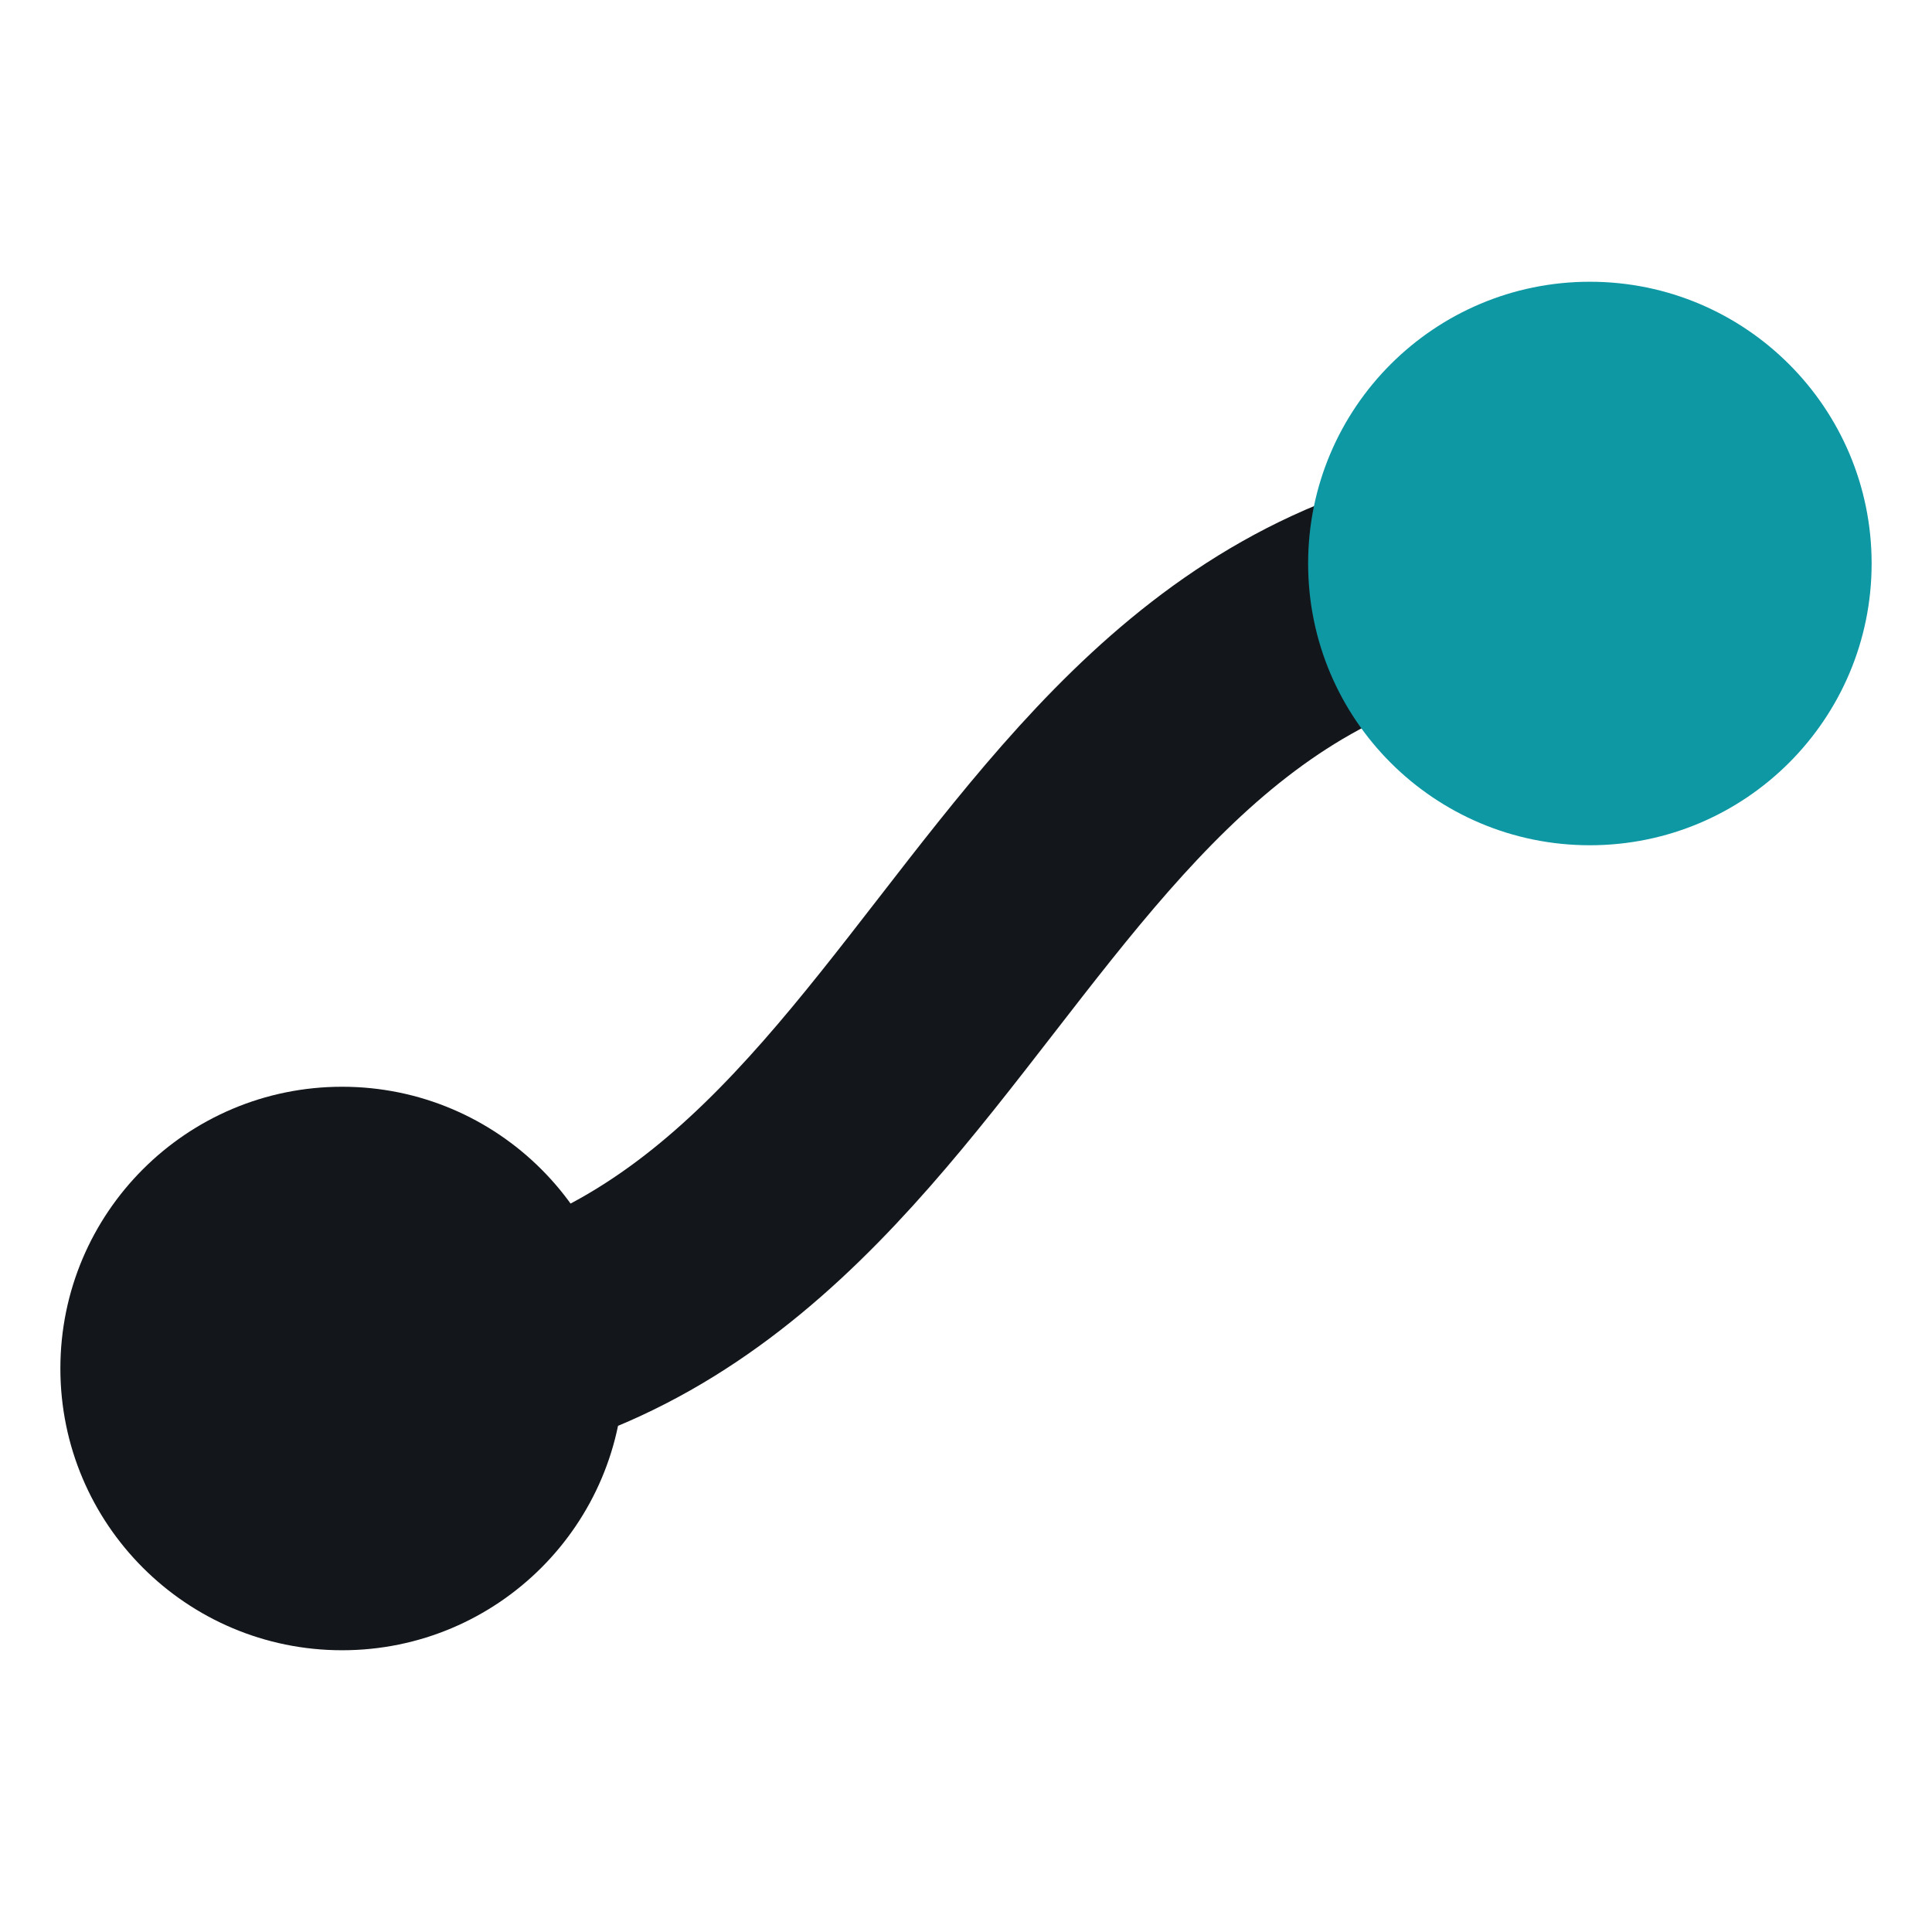
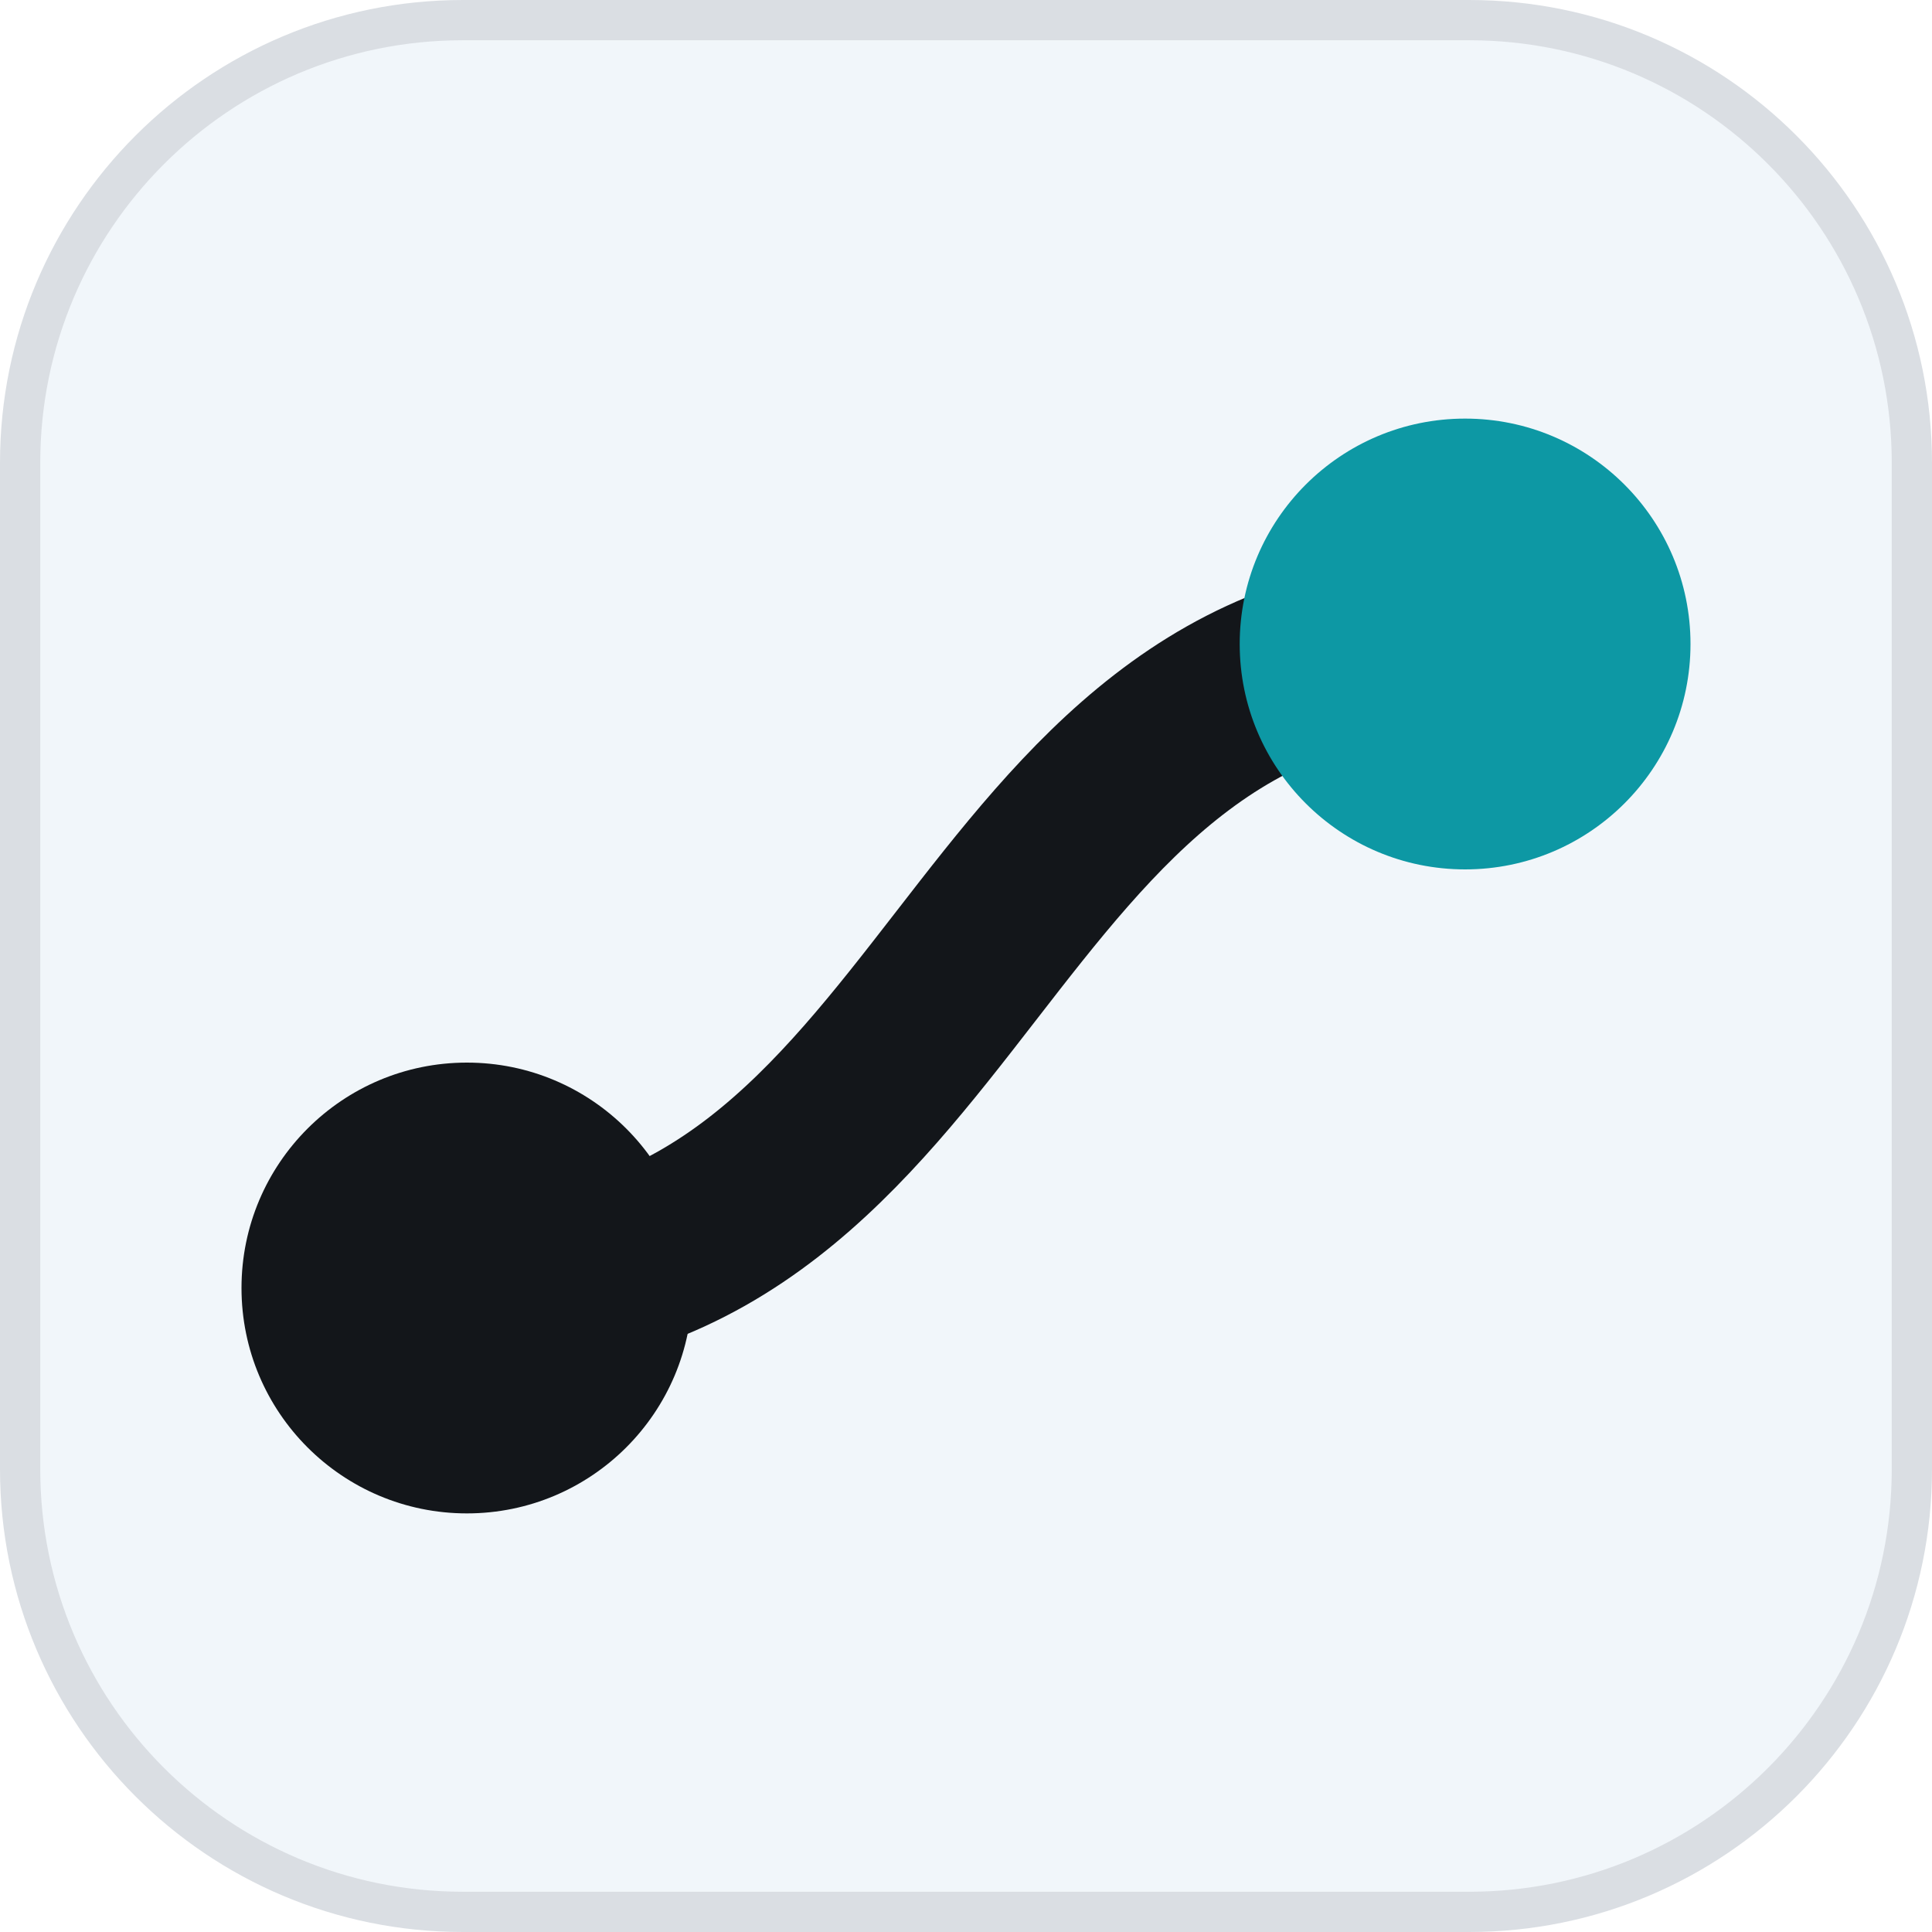
<svg xmlns="http://www.w3.org/2000/svg" viewBox="0 0 48 48" fill="none">
-   <style>
-     .cord { stroke: #13161A; } .node { fill: #13161A; } .sig { fill: #0D98A4; }
-     @media (prefers-color-scheme: dark) { .cord { stroke: #F1F6FA; } .node { fill: #F1F6FA; } .sig { fill: #0BB6C5; } }
-   </style>
-   <path class="cord" d="M8.5 34 C 24 34, 24 14, 39.5 14" stroke-width="5.5" stroke-linecap="round" />
-   <circle class="node" cx="8.5" cy="34" r="7" />
-   <circle class="sig" cx="39.5" cy="14" r="7" />
+   <rect x="0.5" y="0.5" width="47" height="47" rx="11" fill="#F1F6FA" stroke="#DADEE3" />
+   <g transform="translate(4.8 4.8) scale(0.8)">
+     <path d="M8.5 34 C 24 34, 24 14, 39.5 14" stroke="#13161A" stroke-width="5.5" stroke-linecap="round" />
+     <circle cx="8.5" cy="34" r="7" fill="#13161A" />
+     <circle cx="39.5" cy="14" r="7" fill="#0D98A4" />
+   </g>
</svg>
